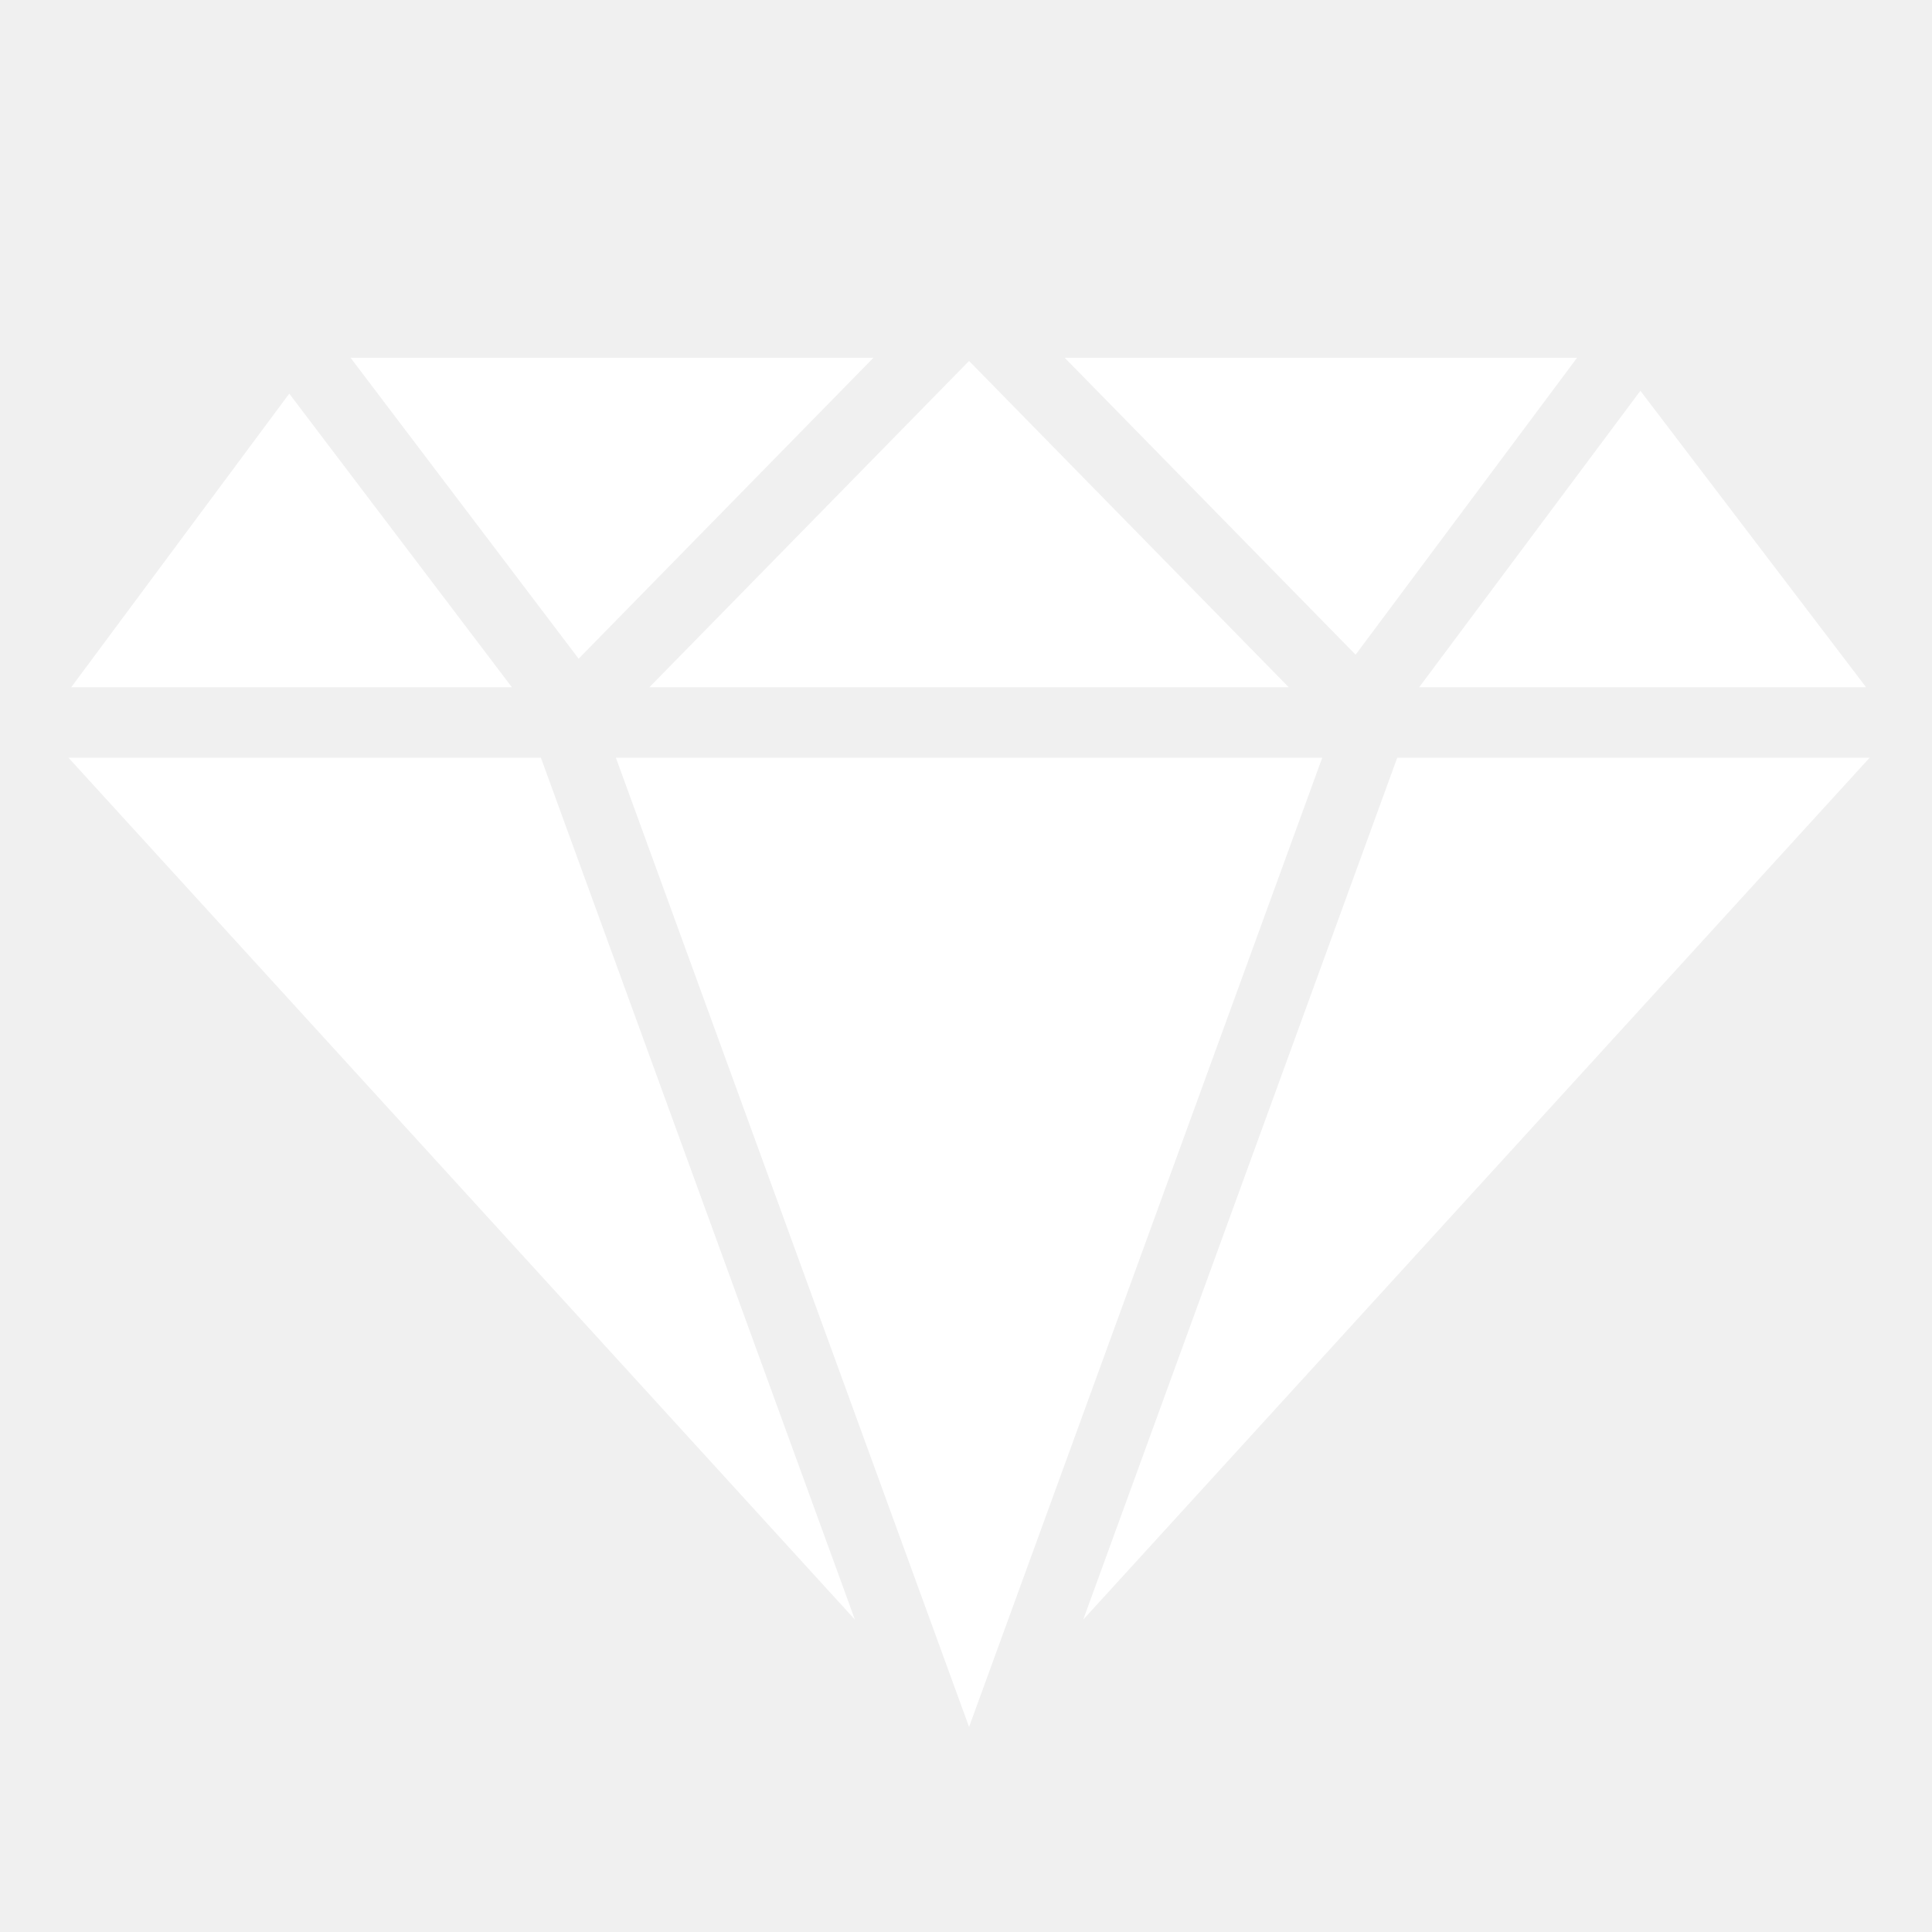
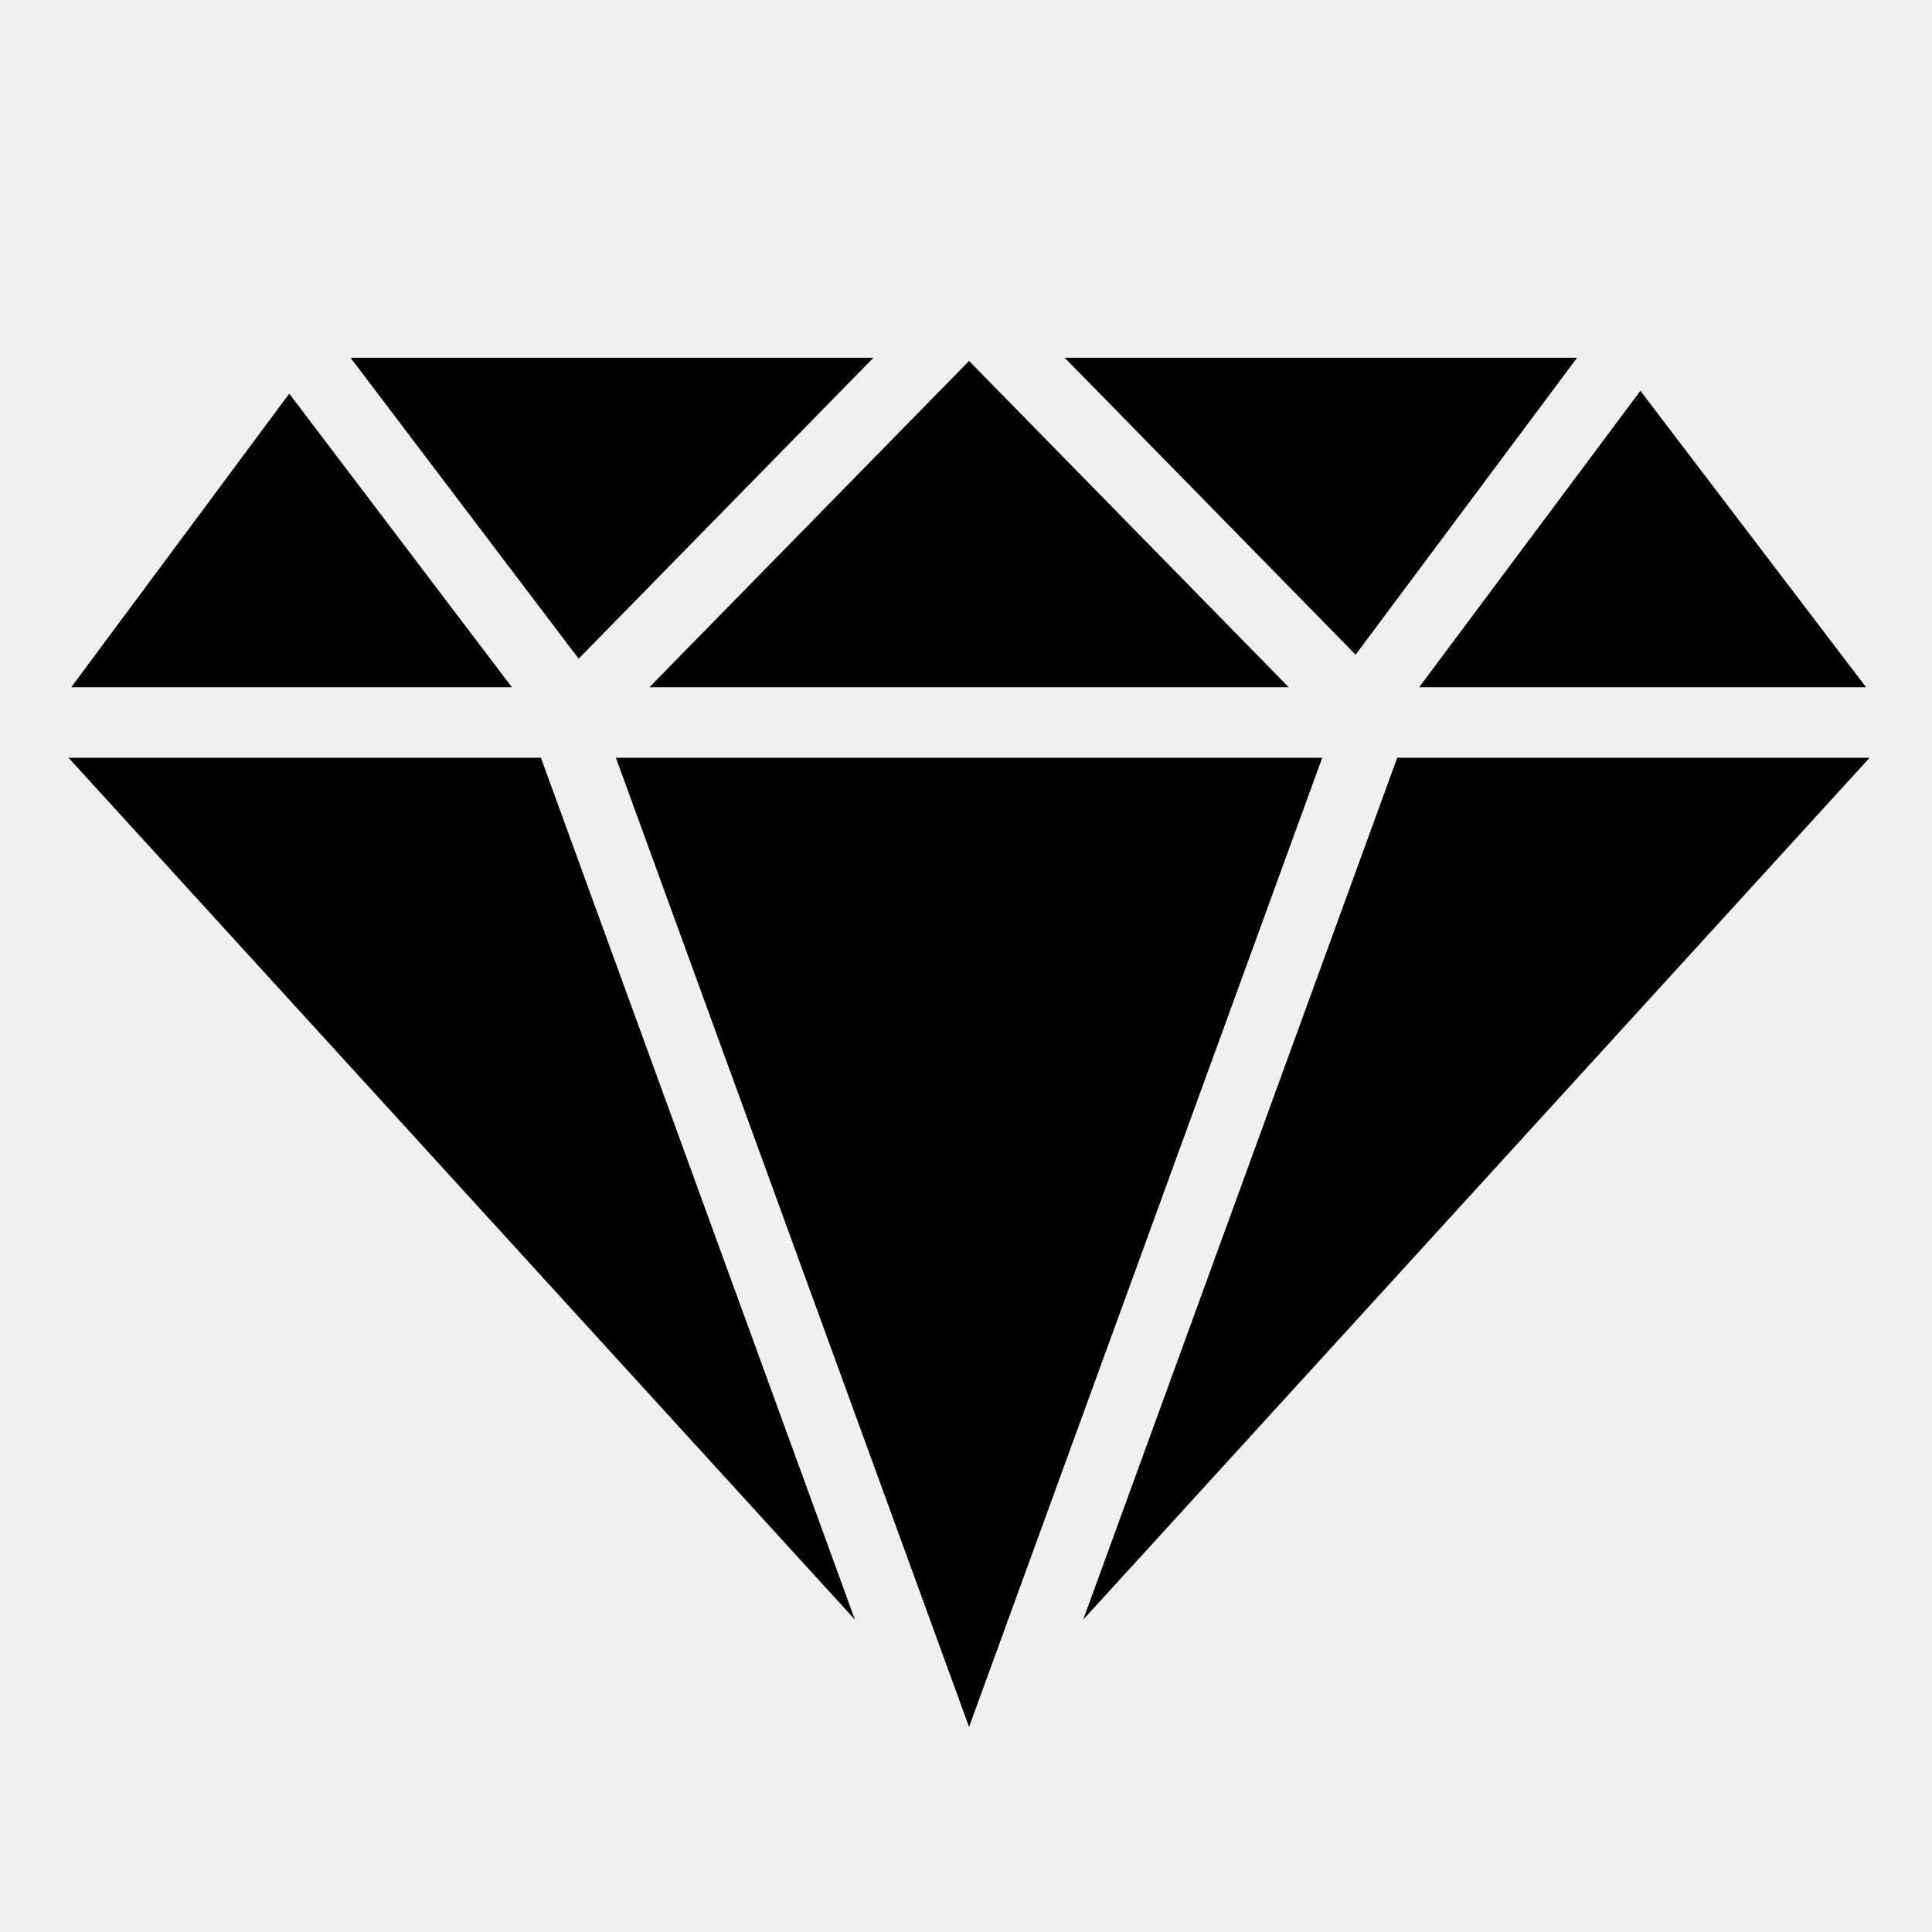
<svg xmlns="http://www.w3.org/2000/svg" viewBox="0 0 512 512" style="height: 512px; width: 512px;">
  <g class="" transform="translate(0,0)" style="">
-     <path d="M92.906 94.813l60.438 79.75 78.125-79.75H92.905zm189.25 0L359.25 173.5l58.688-78.688H282.155zm-25.344.843l-84.718 86.47H341.53l-84.717-86.47zm177.907 7.906l-58.626 78.563H494.53l-59.81-78.563zm-358.064.75l-57.78 77.813h116.78l-59-77.813zm-58.5 96.5L226.562 429.22 143.344 200.81H18.156zm145.063 0l93.593 256.844 93.593-256.844H163.22zm207.06 0L287.064 429.22 495.469 200.81H370.28z" fill="#fff" fill-opacity="1" />
+     <path d="M92.906 94.813l60.438 79.75 78.125-79.75H92.905zm189.25 0L359.25 173.5l58.688-78.688H282.155zm-25.344.843l-84.718 86.47H341.53l-84.717-86.47zm177.907 7.906l-58.626 78.563H494.53l-59.81-78.563zm-358.064.75l-57.78 77.813h116.78l-59-77.813zm-58.5 96.5L226.562 429.22 143.344 200.81H18.156zm145.063 0l93.593 256.844 93.593-256.844H163.22zm207.06 0L287.064 429.22 495.469 200.81H370.28z" fill="currentColor" fill-opacity="1" />
  </g>
</svg>
